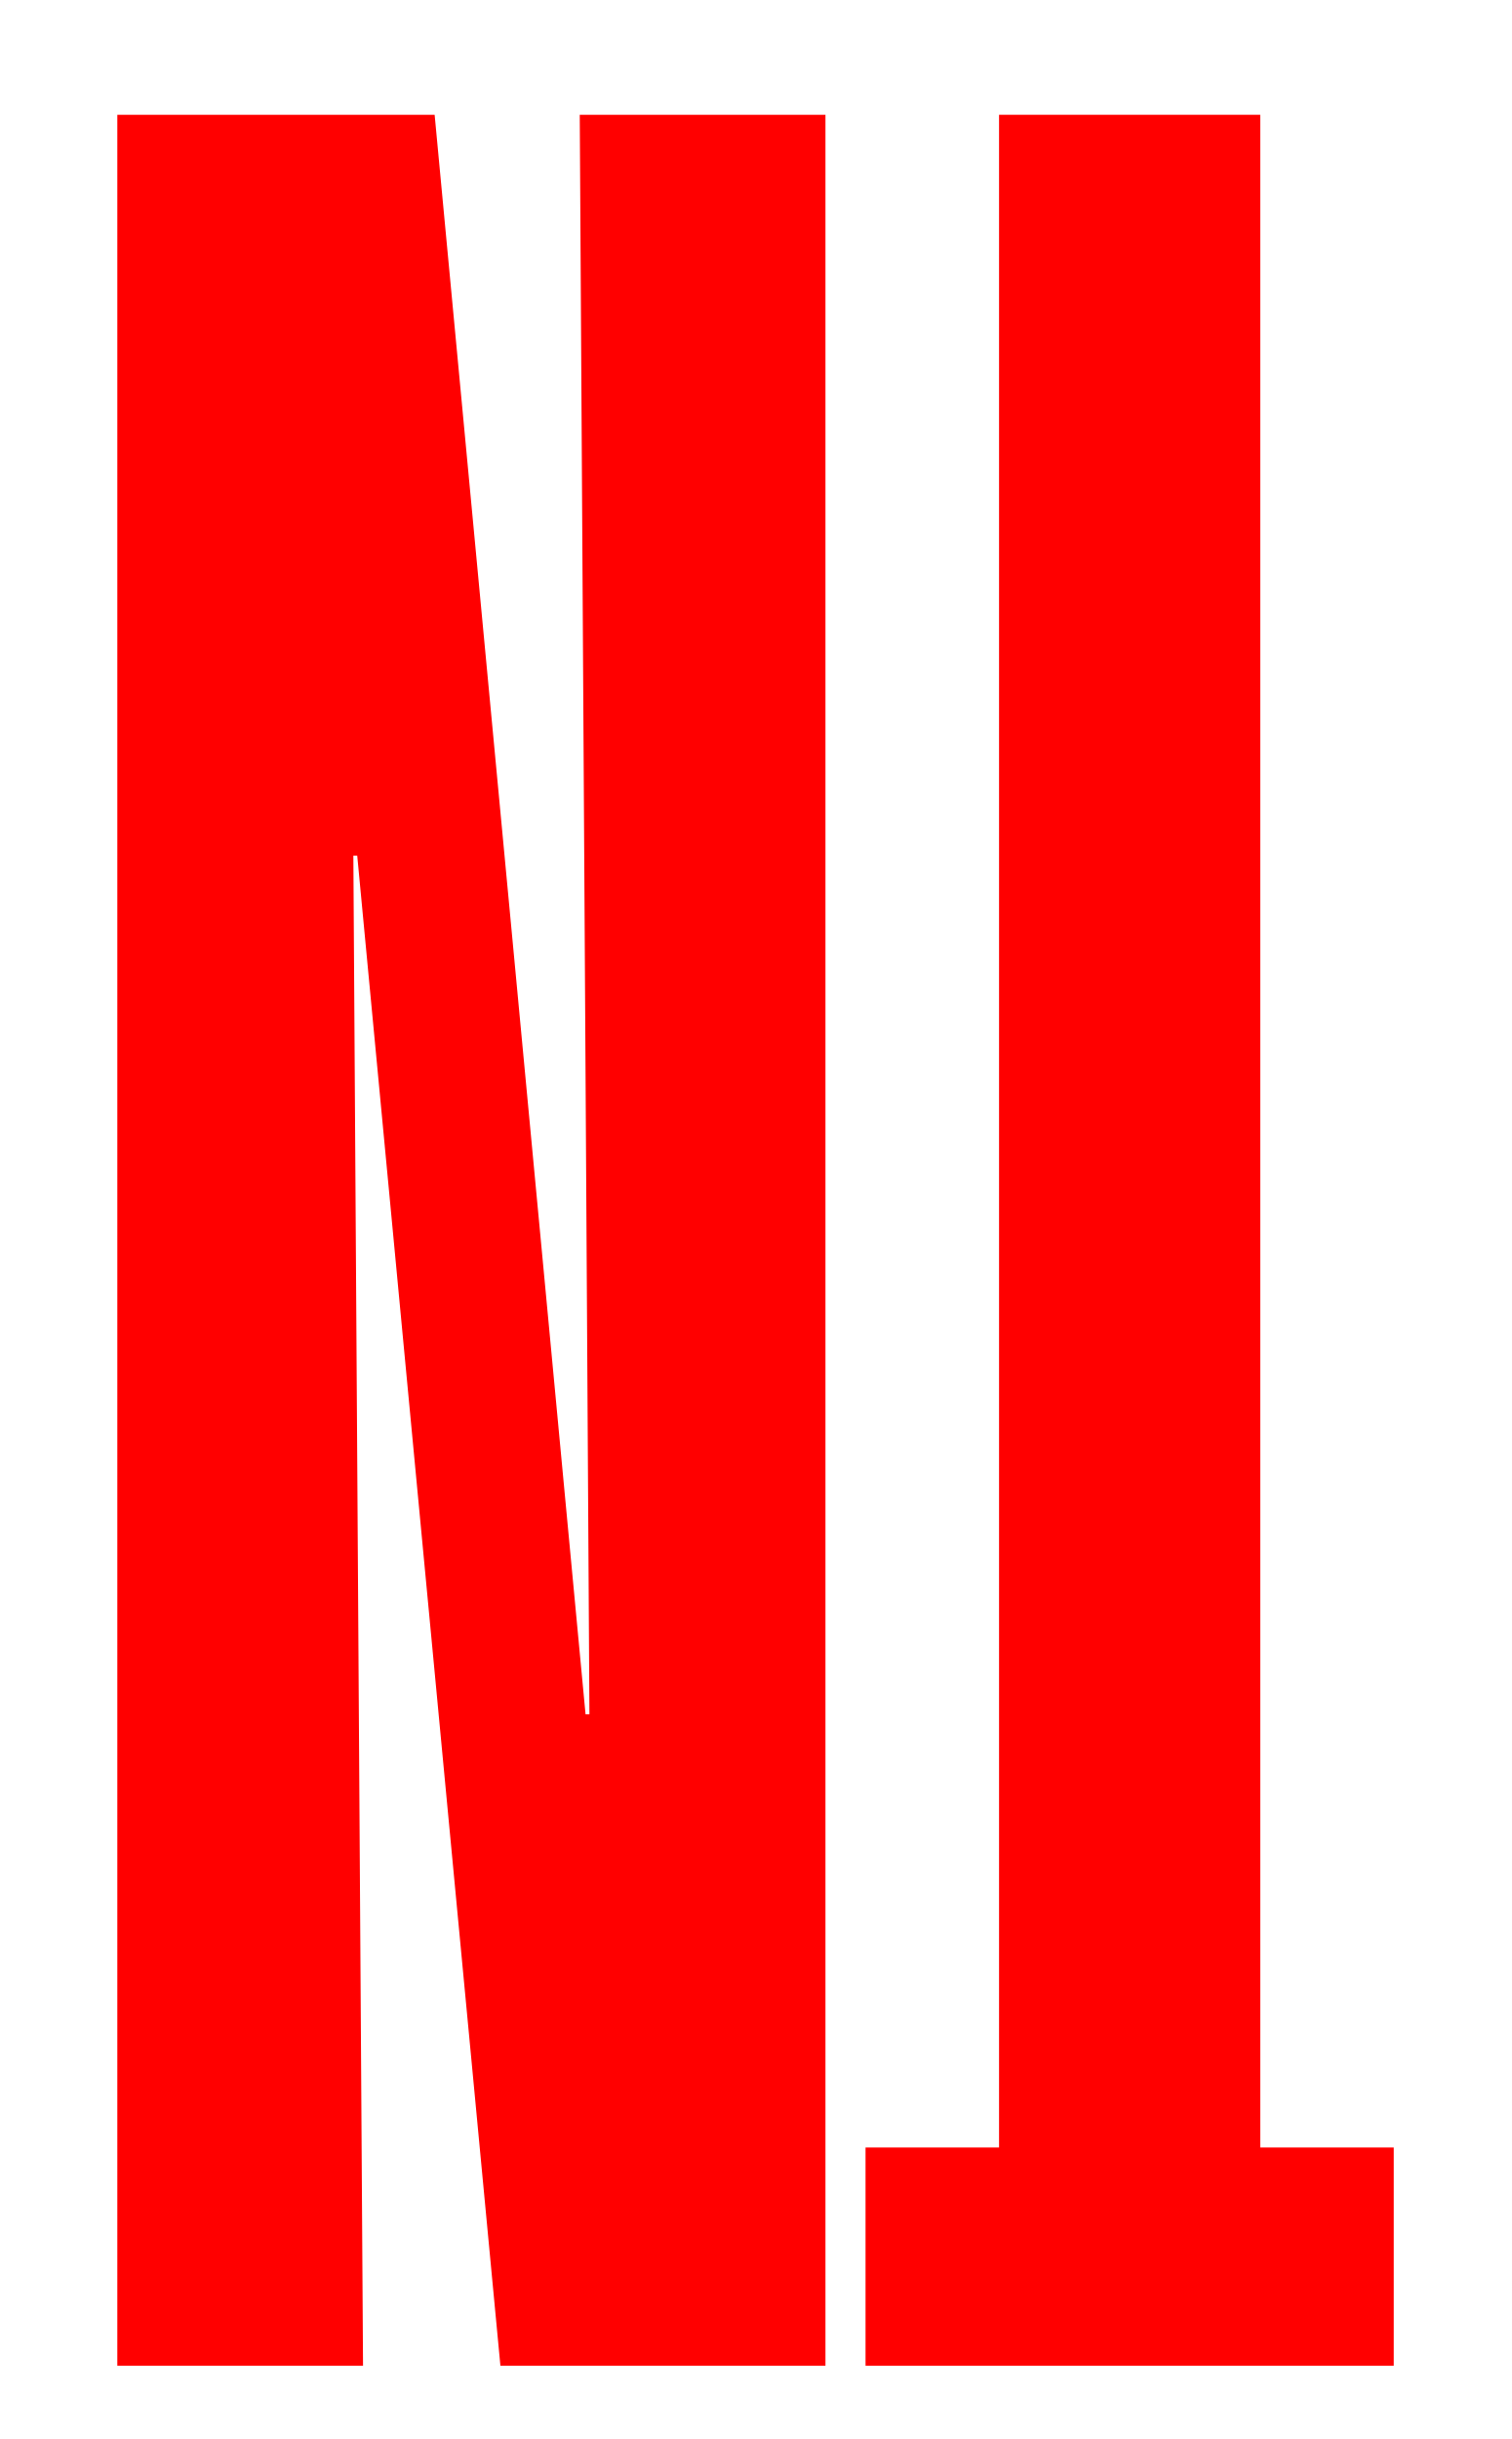
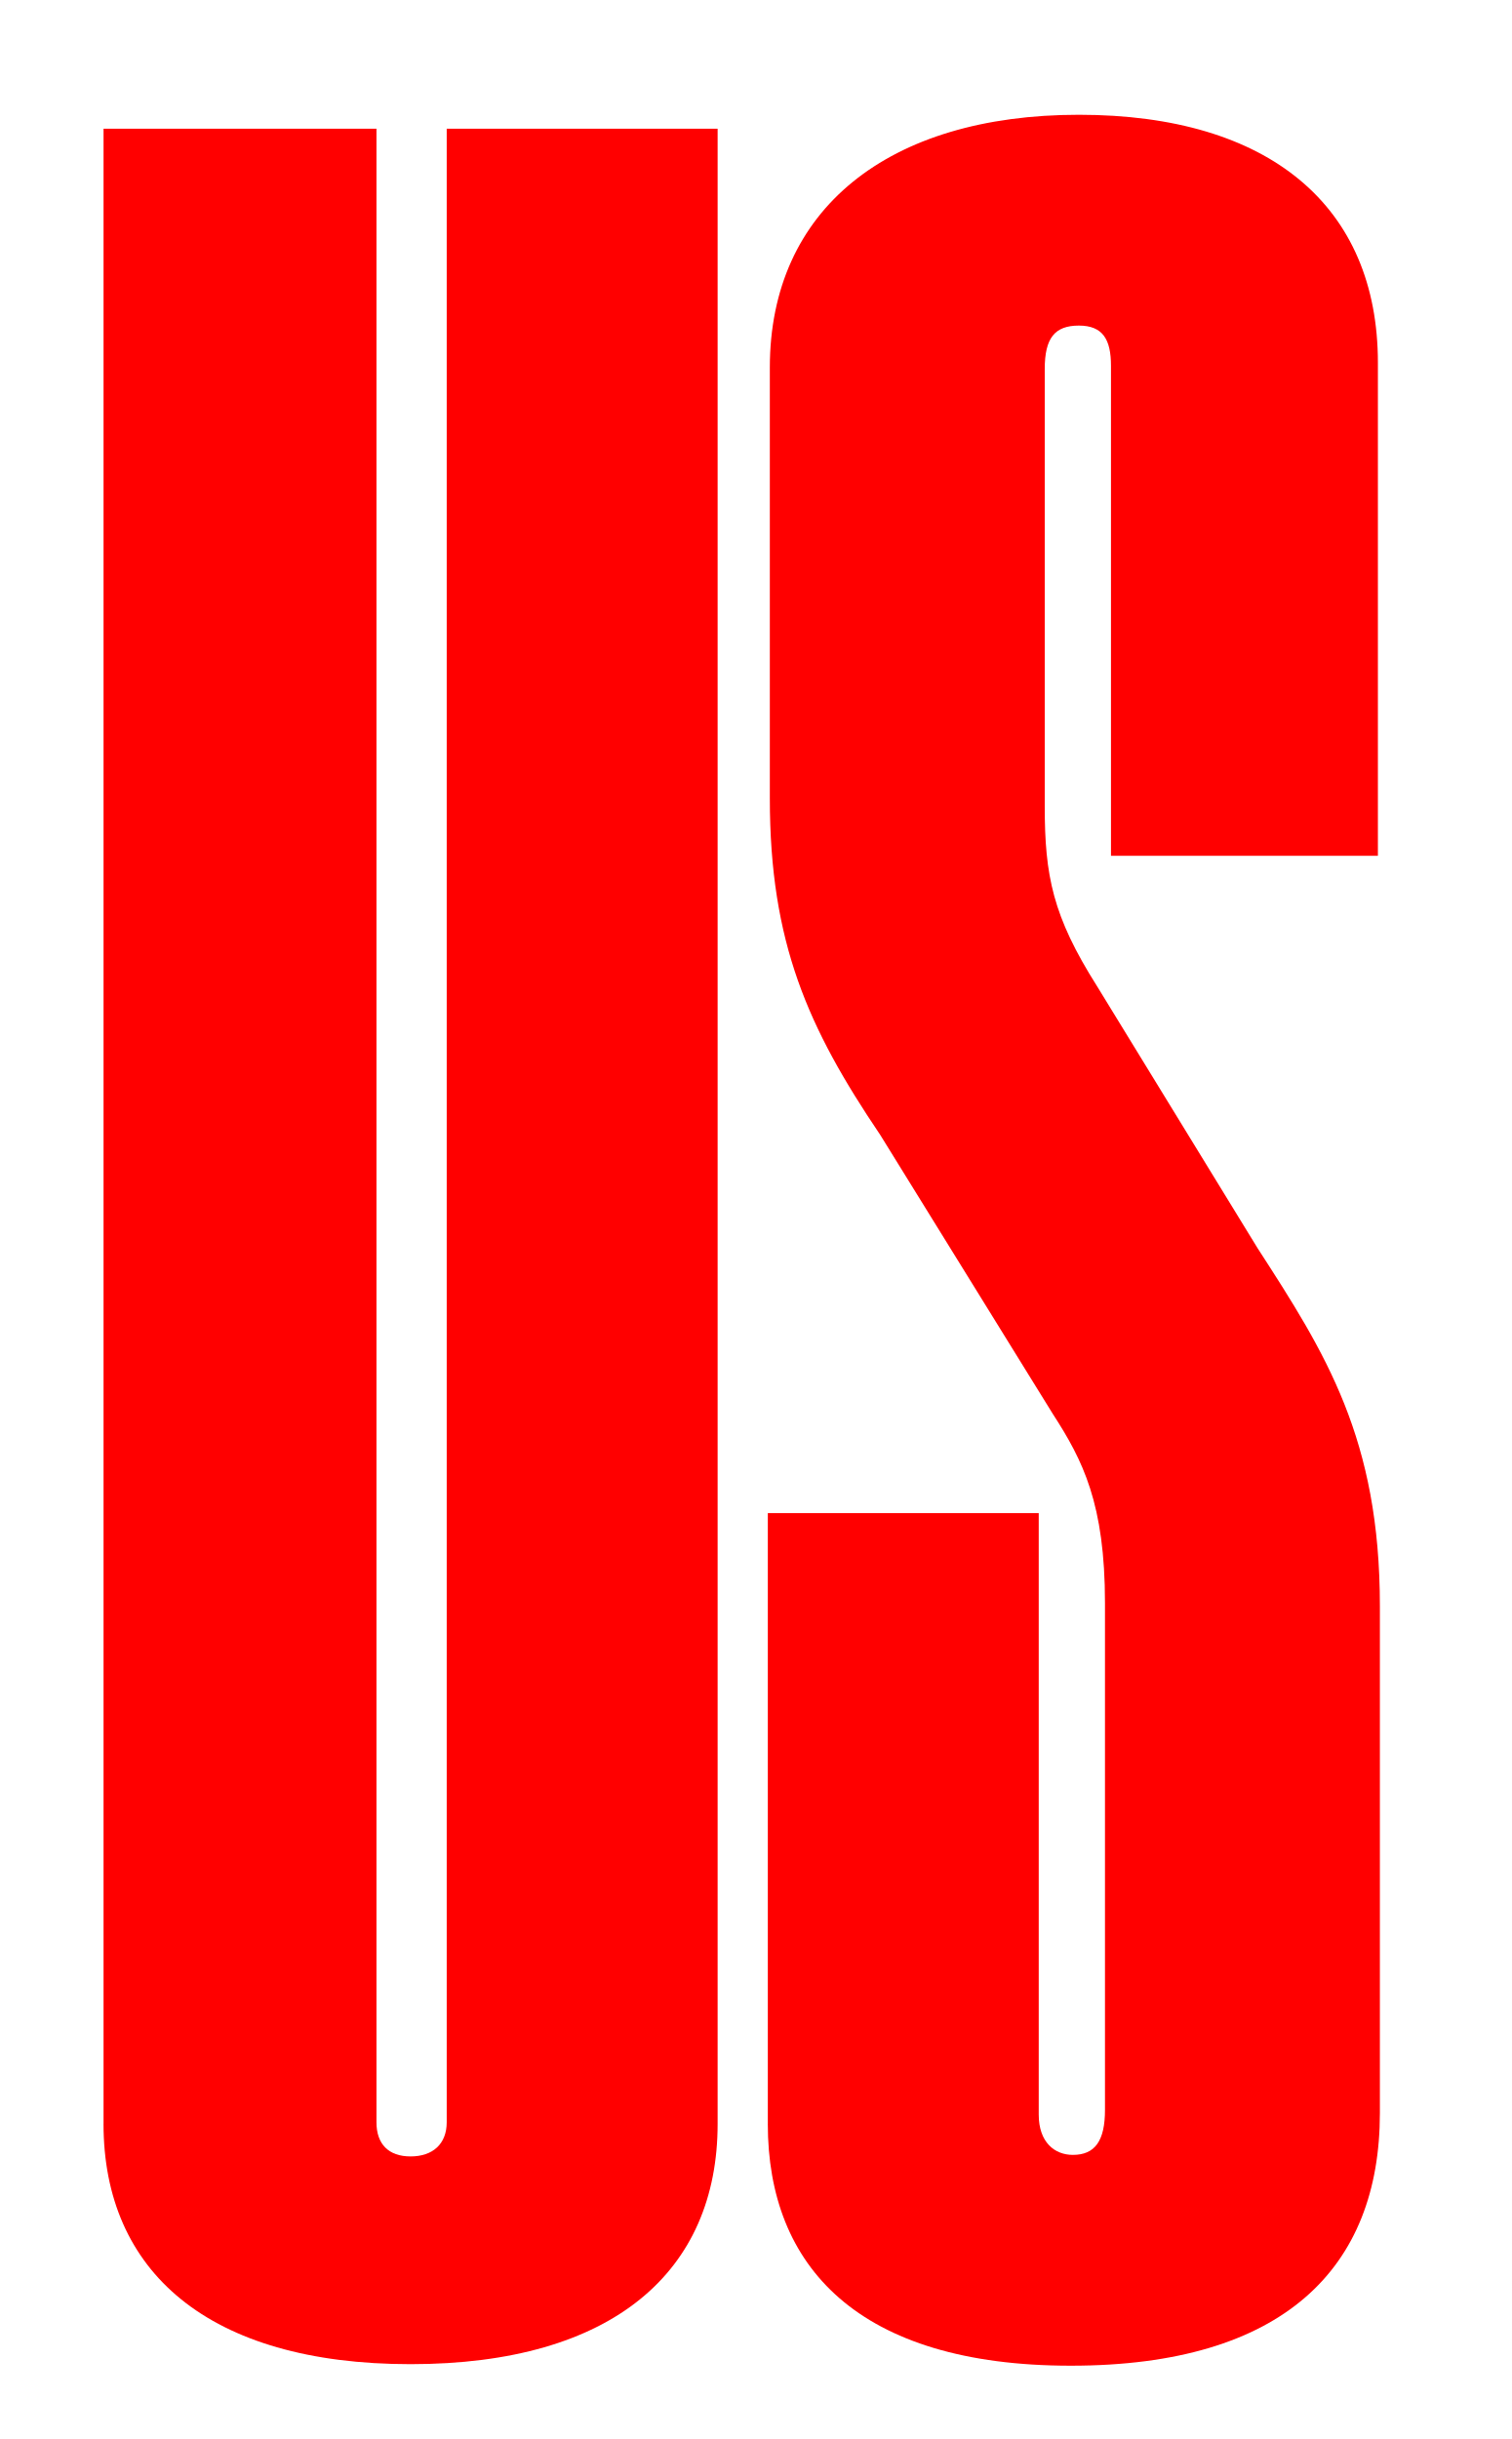
<svg xmlns="http://www.w3.org/2000/svg" id="Calque_1" data-name="Calque 1" viewBox="0 0 609.42 983.27">
  <defs>
    <style>
      .cls-1 {
        fill: red;
      }
    </style>
  </defs>
-   <path class="cls-1" d="M508.12,865.76h53.83v87.96h-212.97v-87.96h53.83V46.27h105.31V865.76Z" />
-   <path class="cls-1" d="M332.81,953.72H201.76l-57.73-608.77h-1.56l3.9,608.77H47.3V46.27h127.94l60.85,644.84h1.56l-3.9-644.84h99.07V953.72Z" />
+   <path class="cls-1" d="M41.75,856.23V51.89h110.04V855.6c0,8.75,4.85,13.75,13.76,13.75s14.56-5,14.56-13.75V51.89h109.23V856.23c0,59.37-42.08,96.87-123.8,96.87s-123.8-37.5-123.8-96.87Z" />
+   <path class="cls-1" d="M309.58,856.23v-246.24h109.23v242.49c0,11.25,6.47,16.25,13.76,16.25,8.9,0,12.95-5.62,12.95-18.12v-204.36c0-40-8.9-57.5-21.04-76.25l-69.59-112.49c-29.13-43.12-44.5-77.5-44.5-135.62V148.14c0-63.75,47.74-101.87,124.61-101.87s120.56,36.87,120.56,99.99v198.74h-107.62V147.51c0-10.62-3.24-16.25-12.95-16.25s-13.76,5-13.76,17.5v176.24c0,28.12,3.24,44.37,21.04,72.5l64.73,105.62c27.51,42.5,49.36,76.87,49.36,144.37v204.36c0,62.5-38.84,101.87-124.61,101.87s-122.18-40-122.18-97.49Z" />
</svg>
